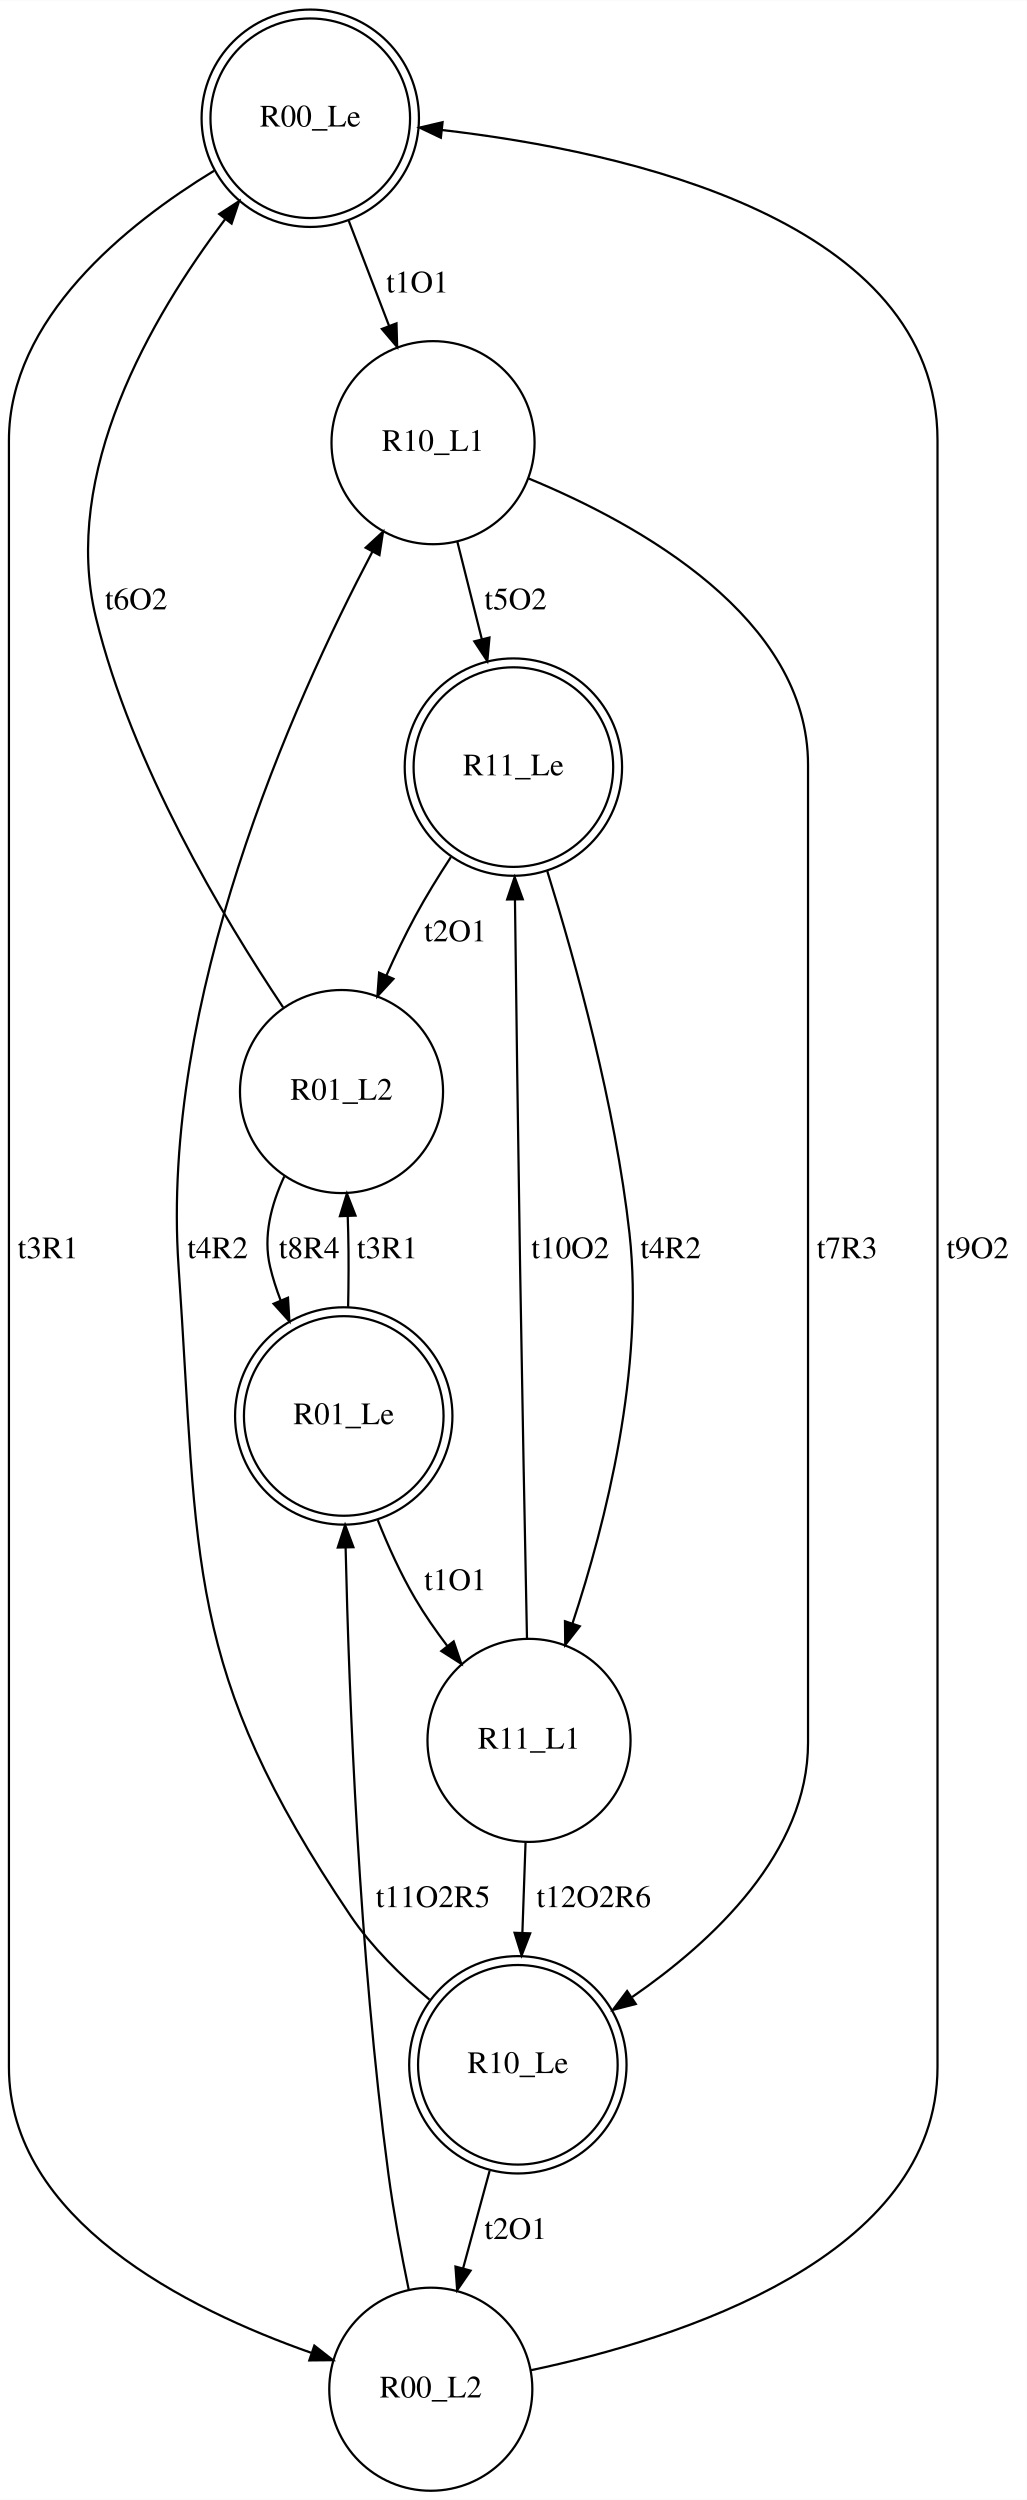
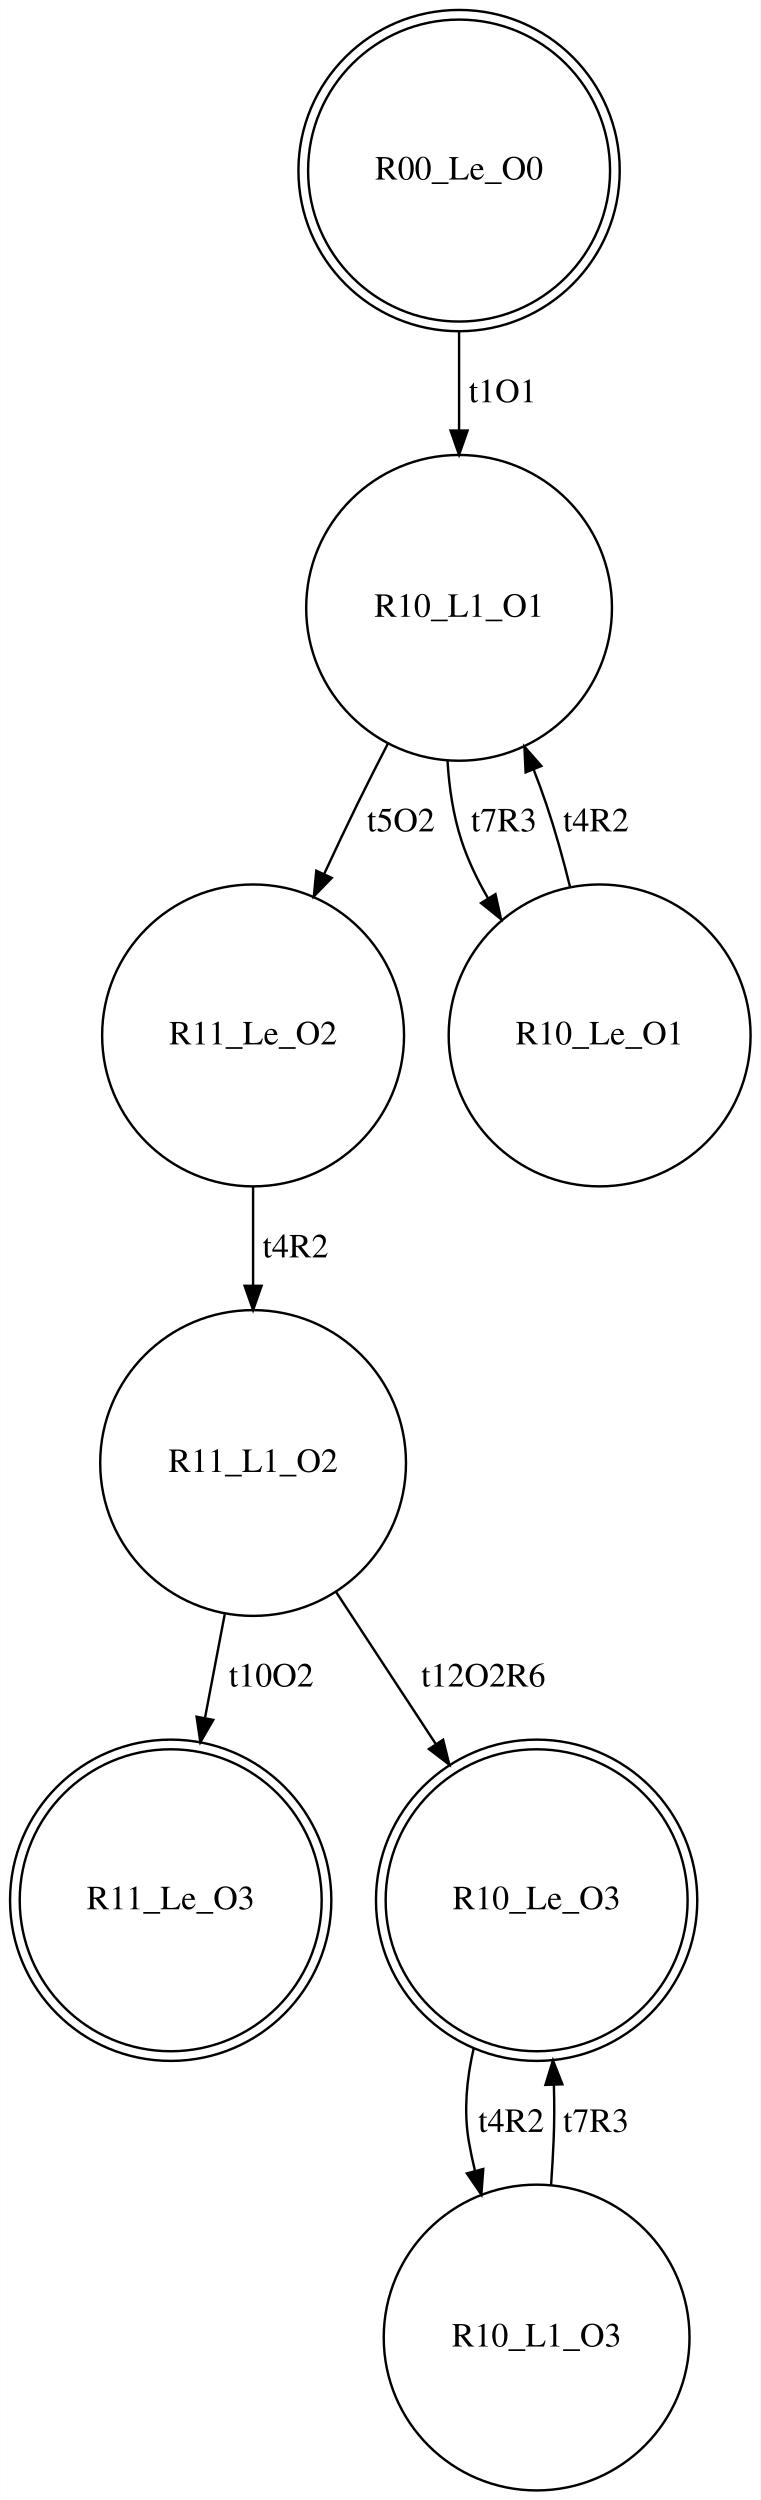
- <svg xmlns="http://www.w3.org/2000/svg" width="460pt" height="1120pt" viewBox="0.00 0.00 460.00 1119.74">
-   <g id="graph0" class="graph" transform="scale(1 1) rotate(0) translate(4 1115.74)">
-     <polygon fill="white" stroke="transparent" points="-4,4 -4,-1115.74 456,-1115.74 456,4 -4,4" />
+ <svg xmlns="http://www.w3.org/2000/svg" width="314pt" height="1032pt" viewBox="0.00 0.00 313.79 1031.63">
+   <g id="graph0" class="graph" transform="scale(1 1) rotate(0) translate(4 1027.63)">
+     <polygon fill="white" stroke="transparent" points="-4,4 -4,-1027.63 309.79,-1027.63 309.79,4 -4,4" />
    <g id="node1" class="node">
-       <ellipse fill="none" stroke="black" cx="135" cy="-1062.89" rx="44.71" ry="44.71" />
-       <ellipse fill="none" stroke="black" cx="135" cy="-1062.89" rx="48.69" ry="48.69" />
-       <text text-anchor="middle" x="135" y="-1059.19" font-family="Times,serif" font-size="14.00">R00_Le</text>
+       <ellipse fill="none" stroke="black" cx="185.39" cy="-957.24" rx="62.3" ry="62.3" />
+       <ellipse fill="none" stroke="black" cx="185.39" cy="-957.24" rx="66.29" ry="66.29" />
+       <text text-anchor="middle" x="185.39" y="-953.54" font-family="Times,serif" font-size="14.00">R00_Le_O0</text>
    </g>
    <g id="node2" class="node">
-       <ellipse fill="none" stroke="black" cx="190" cy="-917.55" rx="45.49" ry="45.49" />
-       <text text-anchor="middle" x="190" y="-913.85" font-family="Times,serif" font-size="14.00">R10_L1</text>
+       <ellipse fill="none" stroke="black" cx="185.39" cy="-776.8" rx="63.09" ry="63.09" />
+       <text text-anchor="middle" x="185.39" y="-773.1" font-family="Times,serif" font-size="14.00">R10_L1_O1</text>
+     </g>
+     <g id="edge1" class="edge">
+       <path fill="none" stroke="black" d="M185.39,-890.81C185.39,-877.57 185.39,-863.58 185.39,-850.12" />
+       <polygon fill="black" stroke="black" points="188.89,-849.96 185.39,-839.96 181.89,-849.96 188.89,-849.96" />
+       <text text-anchor="middle" x="203.39" y="-861.64" font-family="Times,serif" font-size="14.00">t1O1</text>
+     </g>
+     <g id="node3" class="node">
+       <ellipse fill="none" stroke="black" cx="100.39" cy="-600.36" rx="62.29" ry="62.29" />
+       <text text-anchor="middle" x="100.39" y="-596.66" font-family="Times,serif" font-size="14.00">R11_Le_O2</text>
+     </g>
+     <g id="edge3" class="edge">
+       <path fill="none" stroke="black" d="M156.07,-720.89C151.74,-712.51 147.4,-703.93 143.39,-695.76 138.86,-686.5 134.21,-676.67 129.71,-666.98" />
+       <polygon fill="black" stroke="black" points="132.83,-665.37 125.46,-657.76 126.47,-668.3 132.83,-665.37" />
+       <text text-anchor="middle" x="161.39" y="-684.56" font-family="Times,serif" font-size="14.00">t5O2</text>
+     </g>
+     <g id="node8" class="node">
+       <ellipse fill="none" stroke="black" cx="243.39" cy="-600.36" rx="62.29" ry="62.29" />
+       <text text-anchor="middle" x="243.39" y="-596.66" font-family="Times,serif" font-size="14.00">R10_Le_O1</text>
    </g>
    <g id="edge2" class="edge">
-       <path fill="none" stroke="black" d="M152.25,-1016.93C157.99,-1001.97 164.43,-985.2 170.33,-969.8" />
-       <polygon fill="black" stroke="black" points="173.62,-971.01 173.93,-960.42 167.08,-968.5 173.62,-971.01" />
-       <text text-anchor="middle" x="183" y="-984.84" font-family="Times,serif" font-size="14.00">t1O1</text>
+       <path fill="none" stroke="black" d="M180.61,-713.81C181.27,-702.61 182.98,-691.18 186.39,-680.76 189.05,-672.64 192.87,-664.65 197.28,-657.05" />
+       <polygon fill="black" stroke="black" points="200.4,-658.66 202.71,-648.32 194.46,-654.97 200.4,-658.66" />
+       <text text-anchor="middle" x="203.89" y="-684.56" font-family="Times,serif" font-size="14.00">t7R3</text>
    </g>
-     <g id="node8" class="node">
-       <ellipse fill="none" stroke="black" cx="189" cy="-45.5" rx="45.49" ry="45.49" />
-       <text text-anchor="middle" x="189" y="-41.8" font-family="Times,serif" font-size="14.00">R00_L2</text>
-     </g>
-     <g id="edge1" class="edge">
-       <path fill="none" stroke="black" d="M91.91,-1039.38C52.41,-1015.3 0,-973.07 0,-918.55 0,-918.55 0,-918.55 0,-189.84 0,-121.46 79.5,-81.48 135.38,-61.83" />
-       <polygon fill="black" stroke="black" points="136.82,-65.04 145.16,-58.51 134.57,-58.41 136.82,-65.04" />
-       <text text-anchor="middle" x="17.5" y="-552.17" font-family="Times,serif" font-size="14.00">t3R1</text>
-     </g>
-     <g id="node3" class="node">
-       <ellipse fill="none" stroke="black" cx="226" cy="-772.21" rx="44.71" ry="44.71" />
-       <ellipse fill="none" stroke="black" cx="226" cy="-772.21" rx="48.69" ry="48.69" />
-       <text text-anchor="middle" x="226" y="-768.51" font-family="Times,serif" font-size="14.00">R11_Le</text>
+     <g id="node4" class="node">
+       <ellipse fill="none" stroke="black" cx="100.39" cy="-423.92" rx="63.09" ry="63.09" />
+       <text text-anchor="middle" x="100.39" y="-420.22" font-family="Times,serif" font-size="14.00">R11_L1_O2</text>
    </g>
    <g id="edge4" class="edge">
-       <path fill="none" stroke="black" d="M200.9,-873.15C204.35,-859.43 208.21,-844.05 211.85,-829.56" />
-       <polygon fill="black" stroke="black" points="215.28,-830.25 214.32,-819.69 208.49,-828.54 215.28,-830.25" />
-       <text text-anchor="middle" x="227" y="-842.85" font-family="Times,serif" font-size="14.00">t5O2</text>
+       <path fill="none" stroke="black" d="M100.39,-537.86C100.39,-524.73 100.39,-510.74 100.39,-497.25" />
+       <polygon fill="black" stroke="black" points="103.89,-497.04 100.39,-487.04 96.89,-497.04 103.89,-497.04" />
+       <text text-anchor="middle" x="117.89" y="-508.77" font-family="Times,serif" font-size="14.00">t4R2</text>
+     </g>
+     <g id="node5" class="node">
+       <ellipse fill="none" stroke="black" cx="66.39" cy="-243.48" rx="62.3" ry="62.3" />
+       <ellipse fill="none" stroke="black" cx="66.39" cy="-243.48" rx="66.29" ry="66.29" />
+       <text text-anchor="middle" x="66.39" y="-239.78" font-family="Times,serif" font-size="14.00">R11_Le_O3</text>
+     </g>
+     <g id="edge6" class="edge">
+       <path fill="none" stroke="black" d="M88.69,-361.51C86.08,-347.8 83.28,-333.12 80.58,-318.95" />
+       <polygon fill="black" stroke="black" points="83.95,-317.91 78.64,-308.74 77.07,-319.22 83.95,-317.91" />
+       <text text-anchor="middle" x="107.89" y="-331.68" font-family="Times,serif" font-size="14.00">t10O2</text>
+     </g>
+     <g id="node6" class="node">
+       <ellipse fill="none" stroke="black" cx="217.39" cy="-243.48" rx="62.3" ry="62.3" />
+       <ellipse fill="none" stroke="black" cx="217.39" cy="-243.48" rx="66.29" ry="66.29" />
+       <text text-anchor="middle" x="217.39" y="-239.78" font-family="Times,serif" font-size="14.00">R10_Le_O3</text>
+     </g>
+     <g id="edge5" class="edge">
+       <path fill="none" stroke="black" d="M134.55,-370.83C147.47,-351.12 162.33,-328.47 175.85,-307.84" />
+       <polygon fill="black" stroke="black" points="178.81,-309.72 181.36,-299.44 172.95,-305.88 178.81,-309.72" />
+       <text text-anchor="middle" x="195.39" y="-331.68" font-family="Times,serif" font-size="14.00">t12O2R6</text>
    </g>
    <g id="node7" class="node">
-       <ellipse fill="none" stroke="black" cx="228" cy="-190.84" rx="44.71" ry="44.71" />
-       <ellipse fill="none" stroke="black" cx="228" cy="-190.84" rx="48.69" ry="48.69" />
-       <text text-anchor="middle" x="228" y="-187.14" font-family="Times,serif" font-size="14.00">R10_Le</text>
+       <ellipse fill="none" stroke="black" cx="217.39" cy="-63.04" rx="63.09" ry="63.09" />
+       <text text-anchor="middle" x="217.39" y="-59.34" font-family="Times,serif" font-size="14.00">R10_L1_O3</text>
    </g>
-     <g id="edge3" class="edge">
-       <path fill="none" stroke="black" d="M232.83,-901.5C282.6,-880.95 358,-838.96 358,-773.21 358,-773.21 358,-773.21 358,-335.18 358,-286.04 315.56,-246.26 279.18,-221.18" />
-       <polygon fill="black" stroke="black" points="280.83,-218.08 270.57,-215.44 276.94,-223.9 280.83,-218.08" />
-       <text text-anchor="middle" x="375.5" y="-552.17" font-family="Times,serif" font-size="14.00">t7R3</text>
-     </g>
-     <g id="node4" class="node">
-       <ellipse fill="none" stroke="black" cx="149" cy="-626.86" rx="45.49" ry="45.49" />
-       <text text-anchor="middle" x="149" y="-623.16" font-family="Times,serif" font-size="14.00">R01_L2</text>
-     </g>
-     <g id="edge6" class="edge">
-       <path fill="none" stroke="black" d="M198.01,-731.9C192.4,-723.34 186.78,-714.19 182,-705.36 177.46,-696.96 173.08,-687.8 169.09,-678.82" />
-       <polygon fill="black" stroke="black" points="172.26,-677.34 165.07,-669.56 165.84,-680.13 172.26,-677.34" />
-       <text text-anchor="middle" x="200" y="-694.16" font-family="Times,serif" font-size="14.00">t2O1</text>
-     </g>
-     <g id="node6" class="node">
-       <ellipse fill="none" stroke="black" cx="233" cy="-336.18" rx="45.49" ry="45.49" />
-       <text text-anchor="middle" x="233" y="-332.48" font-family="Times,serif" font-size="14.00">R11_L1</text>
-     </g>
-     <g id="edge5" class="edge">
-       <path fill="none" stroke="black" d="M241.17,-725.63C254.13,-683.95 271.66,-620.3 278,-563.37 284.75,-502.75 267.53,-434.19 252.48,-388.6" />
-       <polygon fill="black" stroke="black" points="255.74,-387.3 249.22,-378.95 249.11,-389.54 255.74,-387.3" />
-       <text text-anchor="middle" x="296.5" y="-552.17" font-family="Times,serif" font-size="14.00">t4R2</text>
+     <g id="edge7" class="edge">
+       <path fill="none" stroke="black" d="M191.41,-182.34C188.51,-169.81 187.27,-156.61 189.39,-144.09 190.09,-140.01 190.97,-135.86 191.98,-131.7" />
+       <polygon fill="black" stroke="black" points="195.37,-132.59 194.58,-122.02 188.61,-130.78 195.37,-132.59" />
+       <text text-anchor="middle" x="206.89" y="-147.89" font-family="Times,serif" font-size="14.00">t4R2</text>
    </g>
    <g id="edge8" class="edge">
-       <path fill="none" stroke="black" d="M122.84,-664.57C95.73,-705.05 55.12,-773.2 39,-839.05 23.14,-903.82 63.6,-973.69 96.8,-1017.59" />
-       <polygon fill="black" stroke="black" points="94.22,-1019.98 103.11,-1025.75 99.75,-1015.7 94.22,-1019.98" />
-       <text text-anchor="middle" x="57" y="-842.85" font-family="Times,serif" font-size="14.00">t6O2</text>
-     </g>
-     <g id="node5" class="node">
-       <ellipse fill="none" stroke="black" cx="150" cy="-481.52" rx="44.71" ry="44.71" />
-       <ellipse fill="none" stroke="black" cx="150" cy="-481.52" rx="48.69" ry="48.69" />
-       <text text-anchor="middle" x="150" y="-477.82" font-family="Times,serif" font-size="14.00">R01_Le</text>
-     </g>
-     <g id="edge7" class="edge">
-       <path fill="none" stroke="black" d="M123.36,-588.82C117.48,-576.26 113.78,-561.97 117,-548.37 118.18,-543.36 119.81,-538.31 121.71,-533.34" />
-       <polygon fill="black" stroke="black" points="125.02,-534.5 125.66,-523.92 118.56,-531.79 125.02,-534.5" />
-       <text text-anchor="middle" x="134.5" y="-552.17" font-family="Times,serif" font-size="14.00">t8R4</text>
+       <path fill="none" stroke="black" d="M223.36,-126.06C223.78,-132.15 224.14,-138.24 224.39,-144.09 224.72,-151.58 224.73,-159.39 224.52,-167.19" />
+       <polygon fill="black" stroke="black" points="221.02,-167.29 224.13,-177.41 228.01,-167.55 221.02,-167.29" />
+       <text text-anchor="middle" x="241.89" y="-147.89" font-family="Times,serif" font-size="14.00">t7R3</text>
    </g>
    <g id="edge9" class="edge">
-       <path fill="none" stroke="black" d="M151.96,-530.4C152.18,-541.24 152.26,-552.7 152,-563.37 151.94,-565.89 151.87,-568.46 151.78,-571.06" />
-       <polygon fill="black" stroke="black" points="148.28,-571.03 151.41,-581.15 155.27,-571.29 148.28,-571.03" />
-       <text text-anchor="middle" x="169.5" y="-552.17" font-family="Times,serif" font-size="14.00">t3R1</text>
-     </g>
-     <g id="edge10" class="edge">
-       <path fill="none" stroke="black" d="M165.23,-434.89C169.93,-423.08 175.58,-410.61 182,-399.68 186.23,-392.47 191.26,-385.23 196.48,-378.36" />
-       <polygon fill="black" stroke="black" points="199.24,-380.52 202.67,-370.49 193.73,-376.19 199.24,-380.52" />
-       <text text-anchor="middle" x="200" y="-403.48" font-family="Times,serif" font-size="14.00">t1O1</text>
-     </g>
-     <g id="edge12" class="edge">
-       <path fill="none" stroke="black" d="M232.09,-381.68C231.23,-424.41 229.93,-490.8 229,-548.37 228.1,-604.18 227.26,-667.85 226.7,-712.8" />
-       <polygon fill="black" stroke="black" points="223.2,-712.91 226.57,-722.95 230.2,-713 223.2,-712.91" />
-       <text text-anchor="middle" x="251.5" y="-552.17" font-family="Times,serif" font-size="14.00">t10O2</text>
-     </g>
-     <g id="edge11" class="edge">
-       <path fill="none" stroke="black" d="M231.45,-290.61C231,-277.78 230.5,-263.58 230.03,-250.05" />
-       <polygon fill="black" stroke="black" points="233.52,-249.73 229.68,-239.86 226.53,-249.98 233.52,-249.73" />
-       <text text-anchor="middle" x="262" y="-261.48" font-family="Times,serif" font-size="14.00">t12O2R6</text>
-     </g>
-     <g id="edge13" class="edge">
-       <path fill="none" stroke="black" d="M188.4,-220.03C175.7,-230.65 162.49,-243.6 153,-257.68 78.33,-368.53 85.18,-415.03 76,-548.37 67.79,-667.68 126.61,-799.85 162.86,-868.77" />
-       <polygon fill="black" stroke="black" points="159.81,-870.49 167.6,-877.67 165.99,-867.2 159.81,-870.49" />
-       <text text-anchor="middle" x="93.5" y="-552.17" font-family="Times,serif" font-size="14.00">t4R2</text>
-     </g>
-     <g id="edge14" class="edge">
-       <path fill="none" stroke="black" d="M215.34,-143.3C211.54,-129.35 207.35,-113.95 203.45,-99.61" />
-       <polygon fill="black" stroke="black" points="206.81,-98.62 200.81,-89.88 200.05,-100.45 206.81,-98.62" />
-       <text text-anchor="middle" x="227" y="-112.79" font-family="Times,serif" font-size="14.00">t2O1</text>
-     </g>
-     <g id="edge16" class="edge">
-       <path fill="none" stroke="black" d="M233.85,-54.01C300,-67.95 416,-104.54 416,-189.84 416,-918.55 416,-918.55 416,-918.55 416,-1017.38 276.35,-1048.11 193.94,-1057.63" />
-       <polygon fill="black" stroke="black" points="193.51,-1054.16 183.95,-1058.71 194.27,-1061.12 193.51,-1054.16" />
-       <text text-anchor="middle" x="434" y="-552.17" font-family="Times,serif" font-size="14.00">t9O2</text>
-     </g>
-     <g id="edge15" class="edge">
-       <path fill="none" stroke="black" d="M179.12,-90.04C175.76,-106.27 172.28,-124.9 170,-141.99 156.92,-239.96 152.39,-355.03 150.83,-422.63" />
-       <polygon fill="black" stroke="black" points="147.33,-422.58 150.61,-432.66 154.33,-422.73 147.33,-422.58" />
-       <text text-anchor="middle" x="190" y="-261.48" font-family="Times,serif" font-size="14.00">t11O2R5</text>
+       <path fill="none" stroke="black" d="M231.15,-661.77C228.33,-673.17 225.06,-684.92 221.39,-695.76 219.79,-700.51 218,-705.36 216.11,-710.21" />
+       <polygon fill="black" stroke="black" points="212.85,-708.92 212.35,-719.5 219.34,-711.54 212.85,-708.92" />
+       <text text-anchor="middle" x="241.89" y="-684.56" font-family="Times,serif" font-size="14.00">t4R2</text>
    </g>
  </g>
</svg>
